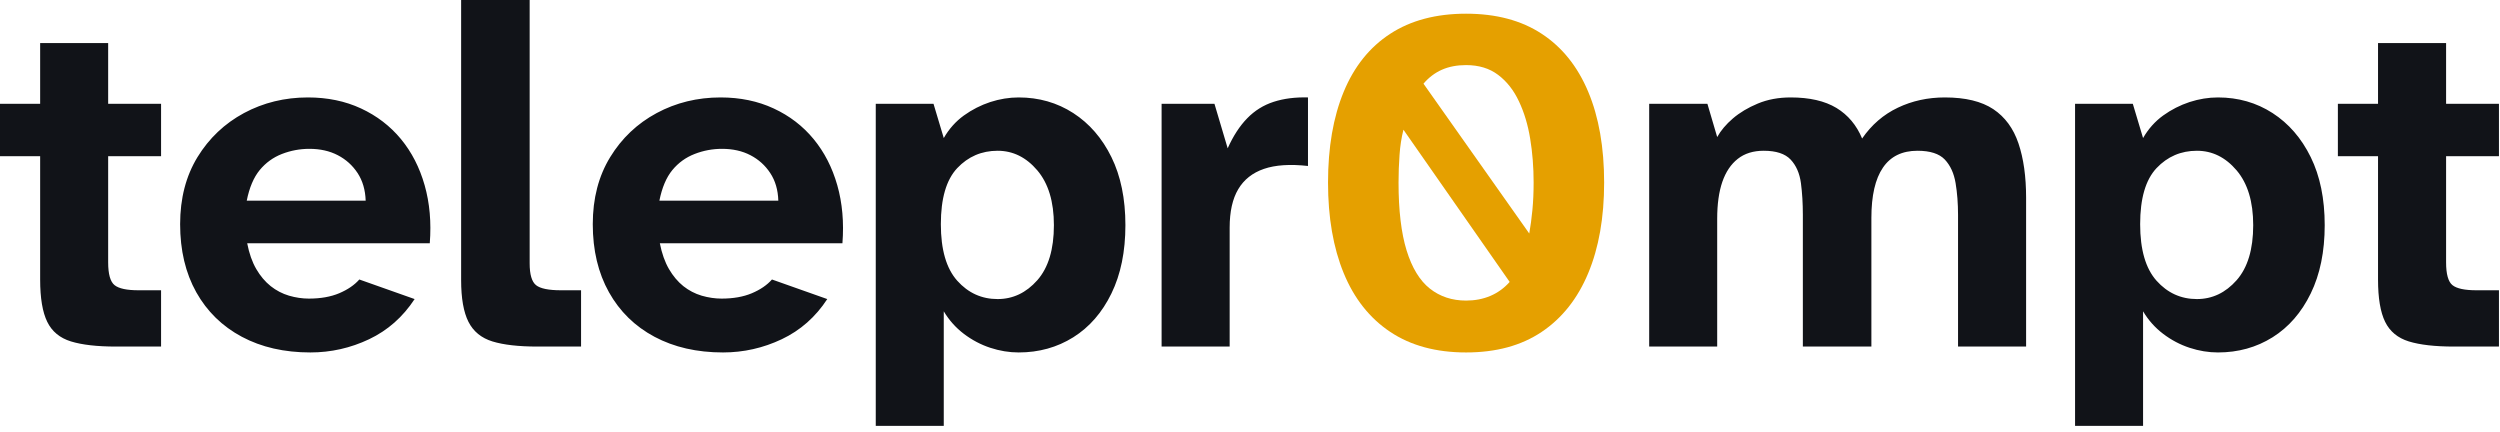
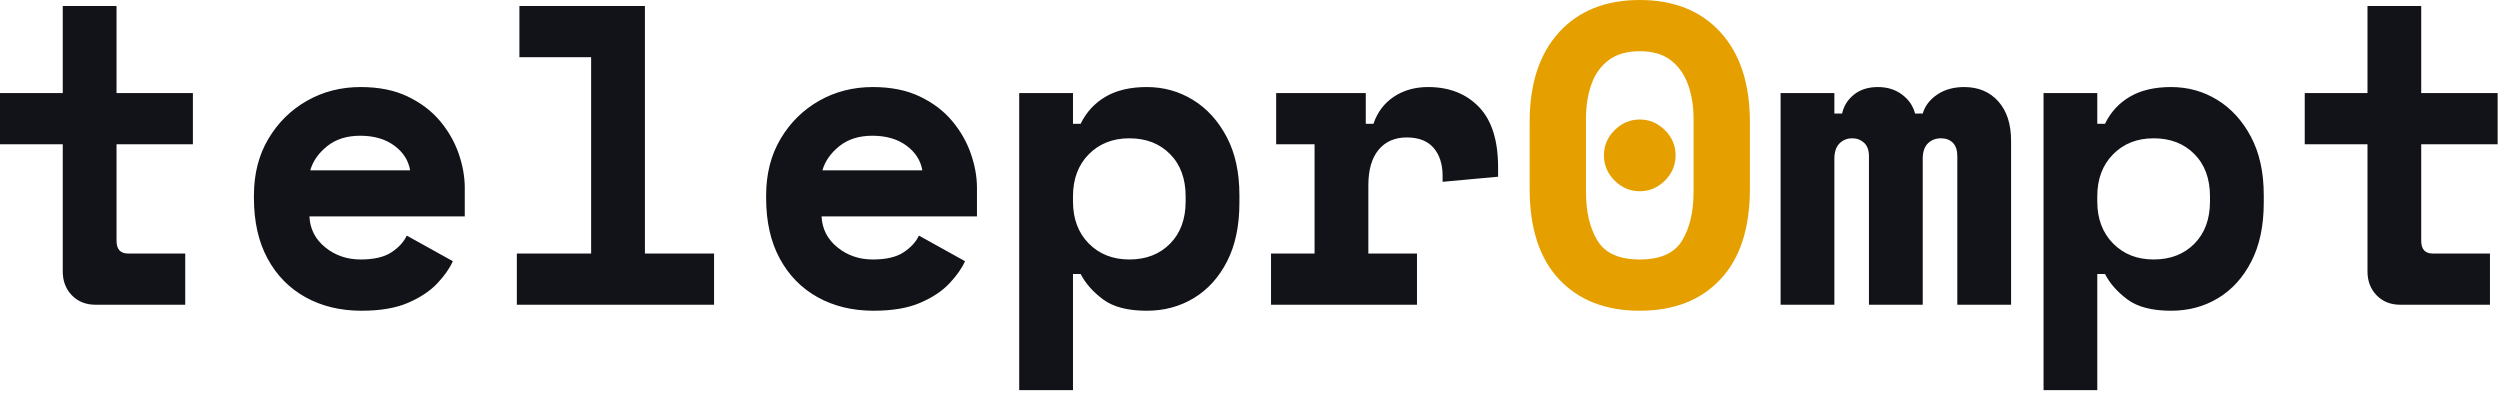
- <svg xmlns="http://www.w3.org/2000/svg" width="429" height="74" viewBox="0 0 429 74">
-   <path fill="#111318" d="M150.28 73.08H161.95V53.42Q163.3 55.69 165.4 57.29Q167.5 58.88 169.93 59.68Q172.37 60.48 174.8 60.48Q180.01 60.48 184.17 57.88Q188.33 55.27 190.72 50.36Q193.12 45.44 193.12 38.64Q193.12 31.84 190.72 26.96Q188.33 22.09 184.17 19.4Q180.01 16.72 174.8 16.72Q172.37 16.72 169.93 17.51Q167.5 18.31 165.4 19.82Q163.3 21.34 161.95 23.69L160.19 17.81H150.28ZM356.08 73.08H367.75V53.42Q369.1 55.69 371.2 57.29Q373.3 58.88 375.73 59.68Q378.17 60.48 380.6 60.48Q385.81 60.48 389.97 57.88Q394.13 55.27 396.52 50.36Q398.92 45.44 398.92 38.64Q398.92 31.84 396.52 26.96Q394.13 22.09 389.97 19.4Q385.81 16.72 380.6 16.72Q378.17 16.72 375.73 17.51Q373.3 18.31 371.2 19.82Q369.1 21.34 367.75 23.69L365.99 17.81H356.08ZM283 59.47H294.67V37.55Q294.67 33.77 295.55 31.21Q296.44 28.64 298.2 27.26Q299.96 25.87 302.65 25.87Q305.84 25.87 307.27 27.38Q308.7 28.9 309.04 31.42Q309.37 33.94 309.37 36.88V59.47H321.13V37.38Q321.13 31.67 323.11 28.77Q325.08 25.87 329.03 25.87Q332.3 25.87 333.73 27.38Q335.16 28.9 335.58 31.42Q336 33.94 336 36.88V59.47H347.68V33.94Q347.68 28.48 346.37 24.61Q345.07 20.75 342.05 18.73Q339.02 16.72 333.73 16.72Q329.36 16.72 325.67 18.48Q321.97 20.24 319.54 23.77Q318.11 20.33 315.13 18.52Q312.14 16.72 307.27 16.72Q304.16 16.72 301.64 17.77Q299.12 18.82 297.36 20.33Q295.6 21.84 294.67 23.52L292.99 17.81H283ZM53.26 60.48Q58.55 60.48 63.34 58.21Q68.12 55.94 71.15 51.32L61.66 47.96Q60.4 49.39 58.21 50.32Q56.03 51.24 53 51.24Q51.32 51.24 49.6 50.74Q47.88 50.23 46.45 49.1Q45.02 47.96 43.97 46.16Q42.92 44.35 42.42 41.75H73.75Q74.17 36.37 72.87 31.79Q71.57 27.22 68.8 23.86Q66.02 20.5 61.95 18.61Q57.88 16.72 52.84 16.72Q46.87 16.72 41.87 19.4Q36.88 22.09 33.89 26.96Q30.91 31.84 30.91 38.47Q30.91 45.19 33.68 50.15Q36.46 55.1 41.5 57.79Q46.54 60.48 53.26 60.48ZM124.07 60.48Q129.36 60.48 134.15 58.21Q138.94 55.94 141.96 51.32L132.47 47.96Q131.21 49.39 129.02 50.32Q126.84 51.24 123.82 51.24Q122.14 51.24 120.41 50.74Q118.69 50.23 117.26 49.1Q115.84 47.96 114.79 46.16Q113.74 44.35 113.23 41.75H144.56Q144.98 36.37 143.68 31.79Q142.38 27.22 139.61 23.86Q136.84 20.5 132.76 18.61Q128.69 16.72 123.65 16.72Q117.68 16.72 112.69 19.4Q107.69 22.09 104.71 26.96Q101.72 31.84 101.72 38.47Q101.72 45.19 104.5 50.15Q107.27 55.1 112.31 57.79Q117.35 60.48 124.07 60.48ZM19.91 59.47H27.64V49.81H23.77Q20.75 49.81 19.66 48.93Q18.56 48.05 18.56 45.02V26.8H27.64V17.81H18.56V7.39H6.89V17.81H0V26.8H6.89V47.96Q6.89 52.75 8.11 55.23Q9.32 57.71 12.18 58.59Q15.04 59.47 19.91 59.47ZM421.09 59.47H428.82V49.81H424.96Q421.93 49.81 420.84 48.93Q419.75 48.05 419.75 45.02V26.8H428.82V17.81H419.75V7.39H408.07V17.81H401.18V26.8H408.07V47.96Q408.07 52.75 409.29 55.23Q410.51 57.71 413.36 58.59Q416.22 59.47 421.09 59.47ZM92.23 59.47H99.71V49.81H96.26Q93.07 49.81 91.98 48.93Q90.89 48.05 90.89 45.19V0H79.13V48.05Q79.13 52.75 80.39 55.23Q81.65 57.71 84.5 58.59Q87.36 59.47 92.23 59.47ZM199.33 59.47H211.01V39.06Q211.01 34.94 212.48 32.47Q213.95 29.99 216.89 28.98Q219.83 27.97 224.45 28.48V16.72Q221.17 16.63 218.57 17.47Q215.96 18.31 214.03 20.29Q212.1 22.26 210.67 25.45L208.4 17.81H199.33ZM171.19 51.32Q167.08 51.32 164.26 48.17Q161.45 45.02 161.45 38.47Q161.45 31.84 164.26 28.85Q167.08 25.87 171.19 25.87Q175.14 25.87 178 29.23Q180.85 32.59 180.85 38.64Q180.85 44.86 178 48.09Q175.14 51.32 171.19 51.32ZM376.99 51.32Q372.88 51.32 370.06 48.17Q367.25 45.02 367.25 38.47Q367.25 31.84 370.06 28.85Q372.88 25.87 376.99 25.87Q380.94 25.87 383.8 29.23Q386.65 32.59 386.65 38.64Q386.65 44.86 383.8 48.09Q380.94 51.32 376.99 51.32ZM42.34 34.44Q43.01 31.08 44.56 29.19Q46.12 27.3 48.38 26.42Q50.65 25.54 53.09 25.54Q55.86 25.54 57.96 26.63Q60.06 27.72 61.36 29.69Q62.66 31.67 62.75 34.44ZM113.15 34.44Q113.82 31.08 115.37 29.19Q116.93 27.3 119.2 26.42Q121.46 25.54 123.9 25.54Q126.67 25.54 128.77 26.63Q130.87 27.72 132.17 29.69Q133.48 31.67 133.56 34.44Z" />
-   <path fill="#e5a000" d="M251.58 60.48Q243.85 60.48 238.56 56.95Q233.27 53.42 230.58 46.87Q227.89 40.32 227.89 31.33Q227.89 22.26 230.58 15.75Q233.27 9.24 238.56 5.8Q243.85 2.35 251.58 2.35Q259.31 2.35 264.56 5.8Q269.81 9.24 272.54 15.75Q275.27 22.26 275.27 31.33Q275.27 40.32 272.54 46.87Q269.81 53.42 264.56 56.95Q259.31 60.48 251.58 60.48ZM251.58 51.58Q253.85 51.58 255.74 50.78Q257.63 49.98 259.06 48.38L240.83 22.26Q240.32 24.28 240.16 26.59Q239.99 28.9 239.99 31.33Q239.99 38.47 241.37 42.97Q242.76 47.46 245.36 49.52Q247.97 51.58 251.58 51.58ZM244.27 14.36 262.42 40.07Q262.75 38.22 262.96 36.04Q263.17 33.85 263.17 31.33Q263.17 27.38 262.58 23.81Q262 20.24 260.65 17.39Q259.31 14.53 257.08 12.85Q254.86 11.17 251.58 11.17Q249.23 11.17 247.42 11.97Q245.62 12.77 244.27 14.36Z" />
+ <svg xmlns="http://www.w3.org/2000/svg" width="496" height="78" viewBox="0 0 496 78">
+   <path fill="#111318" d="M202.21 77.4H212.88V54.36H214.4Q215.84 57.16 218.85 59.4Q221.85 61.65 227.53 61.65Q232.69 61.65 236.84 59.15Q240.99 56.65 243.45 51.86Q245.9 47.08 245.9 40.22V38.7Q245.9 31.92 243.36 27.14Q240.82 22.35 236.67 19.81Q232.52 17.27 227.53 17.27Q222.62 17.27 219.36 19.18Q216.1 21.08 214.4 24.56H212.88V18.46H202.21ZM405.44 77.4H416.1V54.36H417.63Q419.07 57.16 422.07 59.4Q425.08 61.65 430.75 61.65Q435.92 61.65 440.07 59.15Q444.22 56.65 446.67 51.86Q449.13 47.08 449.13 40.22V38.7Q449.13 31.92 446.59 27.14Q444.05 22.35 439.9 19.81Q435.75 17.27 430.75 17.27Q425.84 17.27 422.58 19.18Q419.32 21.08 417.63 24.56H416.1V18.46H405.44ZM353.27 60.46H363.94V31.5Q363.94 29.47 364.96 28.45Q365.98 27.44 367.5 27.44Q368.85 27.44 369.83 28.32Q370.8 29.21 370.8 30.99V60.46H381.47V31.5Q381.47 29.47 382.49 28.45Q383.5 27.44 385.11 27.44Q386.55 27.44 387.44 28.32Q388.33 29.21 388.33 30.99V60.46H399V27.94Q399 22.95 396.46 20.11Q393.92 17.27 389.69 17.27Q386.55 17.27 384.35 18.76Q382.15 20.24 381.47 22.52H379.95Q379.35 20.24 377.36 18.76Q375.37 17.27 372.58 17.27Q369.7 17.27 367.84 18.76Q365.98 20.24 365.47 22.52H363.94V18.46H353.27ZM71.72 61.65Q77.31 61.65 80.95 60.08Q84.59 58.51 86.75 56.23Q88.91 53.94 89.84 51.82L80.7 46.74Q79.85 48.6 77.69 50.04Q75.53 51.48 71.55 51.48Q67.49 51.48 64.52 49.07Q61.56 46.66 61.39 42.93H92.21V37.26Q92.21 33.96 90.99 30.44Q89.76 26.93 87.26 23.96Q84.76 21 80.87 19.14Q76.97 17.27 71.55 17.27Q65.71 17.27 60.93 19.98Q56.14 22.69 53.26 27.52Q50.38 32.35 50.38 38.78V39.29Q50.38 46.32 53.09 51.31Q55.8 56.31 60.63 58.98Q65.46 61.65 71.72 61.65ZM173.33 61.65Q178.92 61.65 182.56 60.08Q186.21 58.51 188.36 56.23Q190.52 53.94 191.46 51.82L182.31 46.74Q181.46 48.6 179.3 50.04Q177.15 51.48 173.17 51.48Q169.1 51.48 166.14 49.07Q163.17 46.66 163 42.93H193.83V37.26Q193.83 33.96 192.6 30.44Q191.37 26.93 188.87 23.96Q186.38 21 182.48 19.14Q178.58 17.27 173.17 17.27Q167.32 17.27 162.54 19.98Q157.75 22.69 154.88 27.52Q152 32.35 152 38.78V39.29Q152 46.32 154.71 51.31Q157.42 56.31 162.24 58.98Q167.07 61.65 173.33 61.65ZM102.54 60.46H141.67V50.3H127.95V1.19H103.05V11.35H117.28V50.3H102.54ZM18.97 60.46H36.75V50.3H25.4Q23.12 50.3 23.12 47.76V28.62H38.27V18.46H23.12V1.19H12.45V18.46H0V28.62H12.45V53.85Q12.45 56.73 14.27 58.6Q16.09 60.46 18.97 60.46ZM476.23 60.46H494.01V50.3H482.66Q480.37 50.3 480.37 47.76V28.62H495.53V18.46H480.37V1.19H469.71V18.46H457.26V28.62H469.71V53.85Q469.71 56.73 471.53 58.6Q473.35 60.46 476.23 60.46ZM252.17 60.46H281.13V50.3H271.48V36.75Q271.48 32.18 273.51 29.72Q275.54 27.27 279.1 27.27Q282.65 27.27 284.43 29.34Q286.21 31.42 286.21 34.89V36.07L297.22 35.06V33.19Q297.22 25.15 293.41 21.21Q289.6 17.27 283.33 17.27Q279.44 17.27 276.56 19.18Q273.68 21.08 272.49 24.56H270.97V18.46H253.19V28.62H260.81V50.3H252.17ZM224.06 51.48Q219.15 51.48 216.01 48.31Q212.88 45.13 212.88 39.97V38.95Q212.88 33.79 216.01 30.61Q219.15 27.44 224.06 27.44Q229.05 27.44 232.14 30.57Q235.23 33.7 235.23 38.95V39.97Q235.23 45.22 232.14 48.35Q229.05 51.48 224.06 51.48ZM427.28 51.48Q422.37 51.48 419.24 48.31Q416.1 45.13 416.1 39.97V38.95Q416.1 33.79 419.24 30.61Q422.37 27.44 427.28 27.44Q432.28 27.44 435.37 30.57Q438.46 33.7 438.46 38.95V39.97Q438.46 45.22 435.37 48.35Q432.28 51.48 427.28 51.48ZM61.56 33.79Q62.32 31.08 64.91 29Q67.49 26.93 71.47 26.93Q75.53 26.93 78.2 28.87Q80.87 30.82 81.37 33.79ZM163.17 33.79Q163.94 31.08 166.52 29Q169.1 26.93 173.08 26.93Q177.15 26.93 179.81 28.87Q182.48 30.82 182.99 33.79Z" />
+   <path fill="#e5a000" d="M325.33 61.65Q315.17 61.65 309.33 55.42Q303.48 49.2 303.48 37.43V24.22Q303.48 12.79 309.33 6.39Q315.17 0 325.33 0Q335.49 0 341.33 6.39Q347.18 12.79 347.18 24.22V37.43Q347.18 49.2 341.33 55.42Q335.49 61.65 325.33 61.65ZM325.33 51.48Q331.43 51.48 333.71 47.76Q336 44.03 336 38.1V23.54Q336 19.81 334.9 16.77Q333.8 13.72 331.47 11.94Q329.14 10.16 325.33 10.16Q321.52 10.16 319.15 11.94Q316.78 13.72 315.72 16.77Q314.66 19.81 314.66 23.54V38.1Q314.66 44.03 316.95 47.76Q319.23 51.48 325.33 51.48ZM325.33 37.94Q322.45 37.94 320.33 35.82Q318.22 33.7 318.22 30.82Q318.22 27.94 320.33 25.83Q322.45 23.71 325.33 23.71Q328.21 23.71 330.33 25.83Q332.44 27.94 332.44 30.82Q332.44 33.7 330.33 35.82Q328.21 37.94 325.33 37.94Z" />
</svg>
